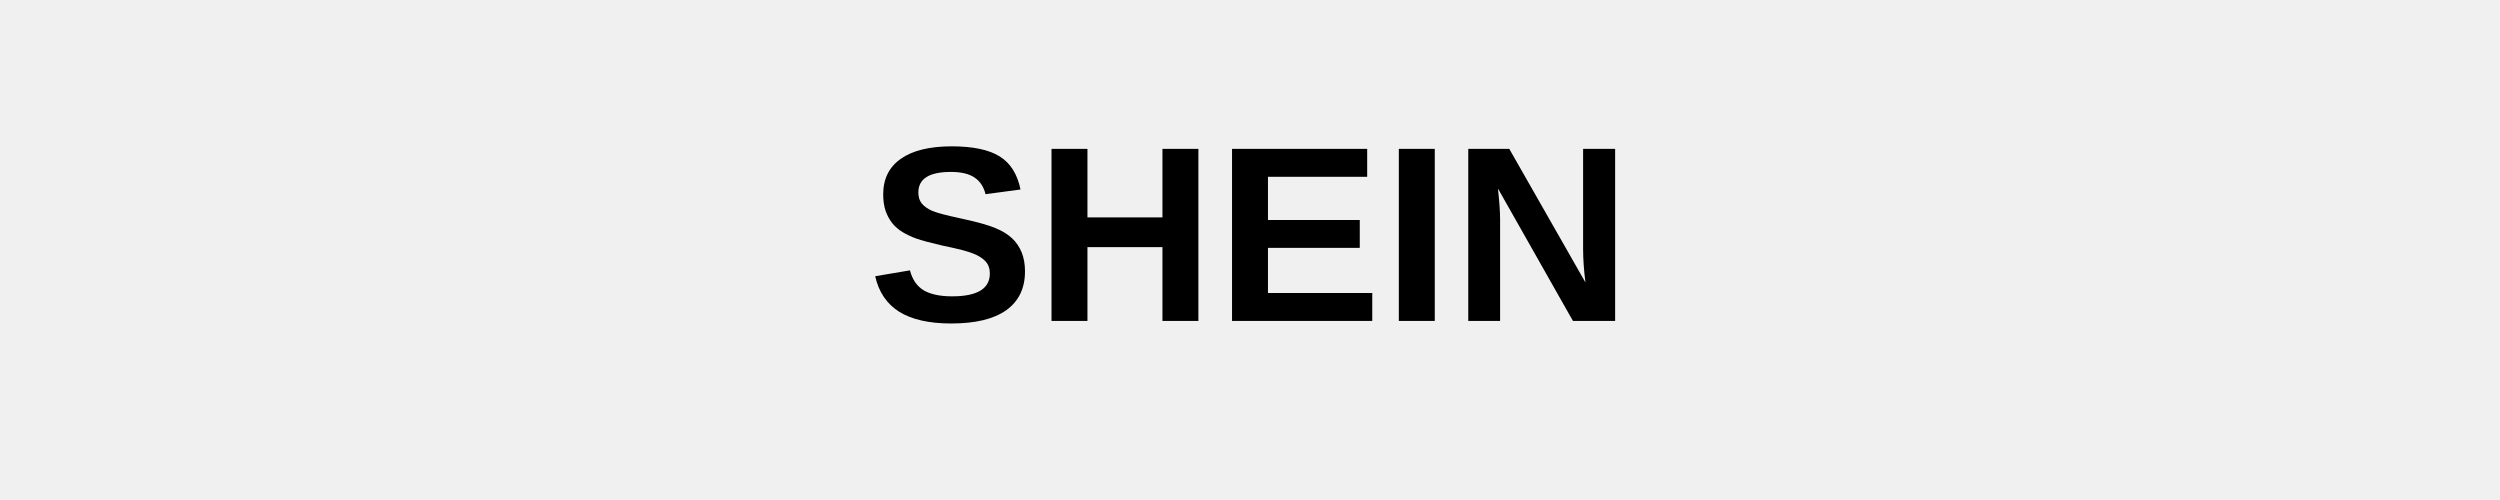
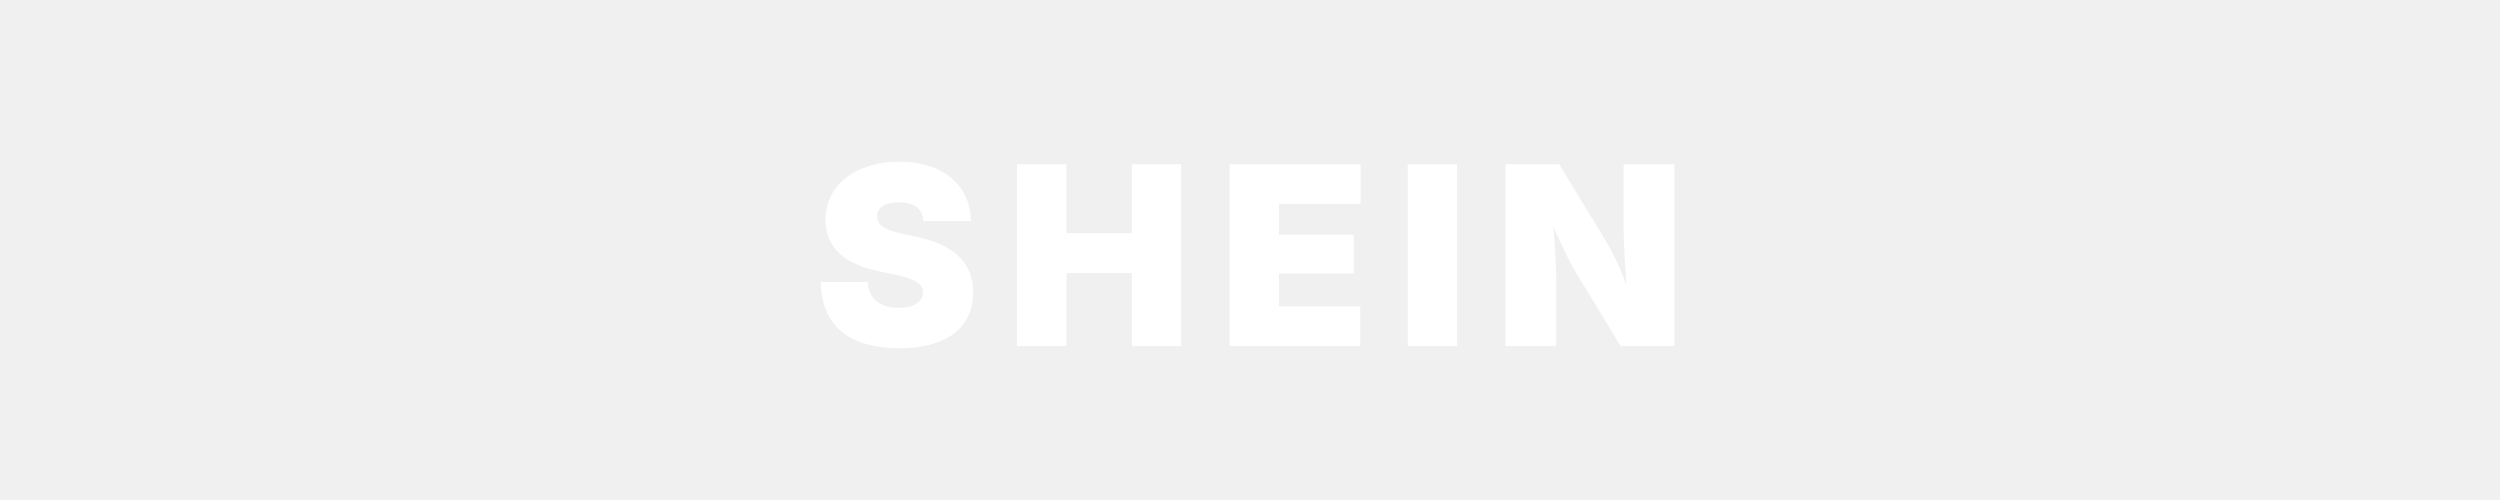
- <svg xmlns="http://www.w3.org/2000/svg" viewBox="0 0 200 40" width="200" height="40">
-   <text x="50%" y="50%" dominant-baseline="middle" text-anchor="middle" font-family="Arial, sans-serif" font-size="20" font-weight="900" fill="#000000">SHEIN</text>
+ <svg xmlns="http://www.w3.org/2000/svg" viewBox="0 0 200 40">
+   <text x="100" y="20" dominant-baseline="middle" text-anchor="middle" font-family="'Inter',Arial,sans-serif" font-size="20" font-weight="900" fill="#fff" letter-spacing="2">SHEIN</text>
</svg>
